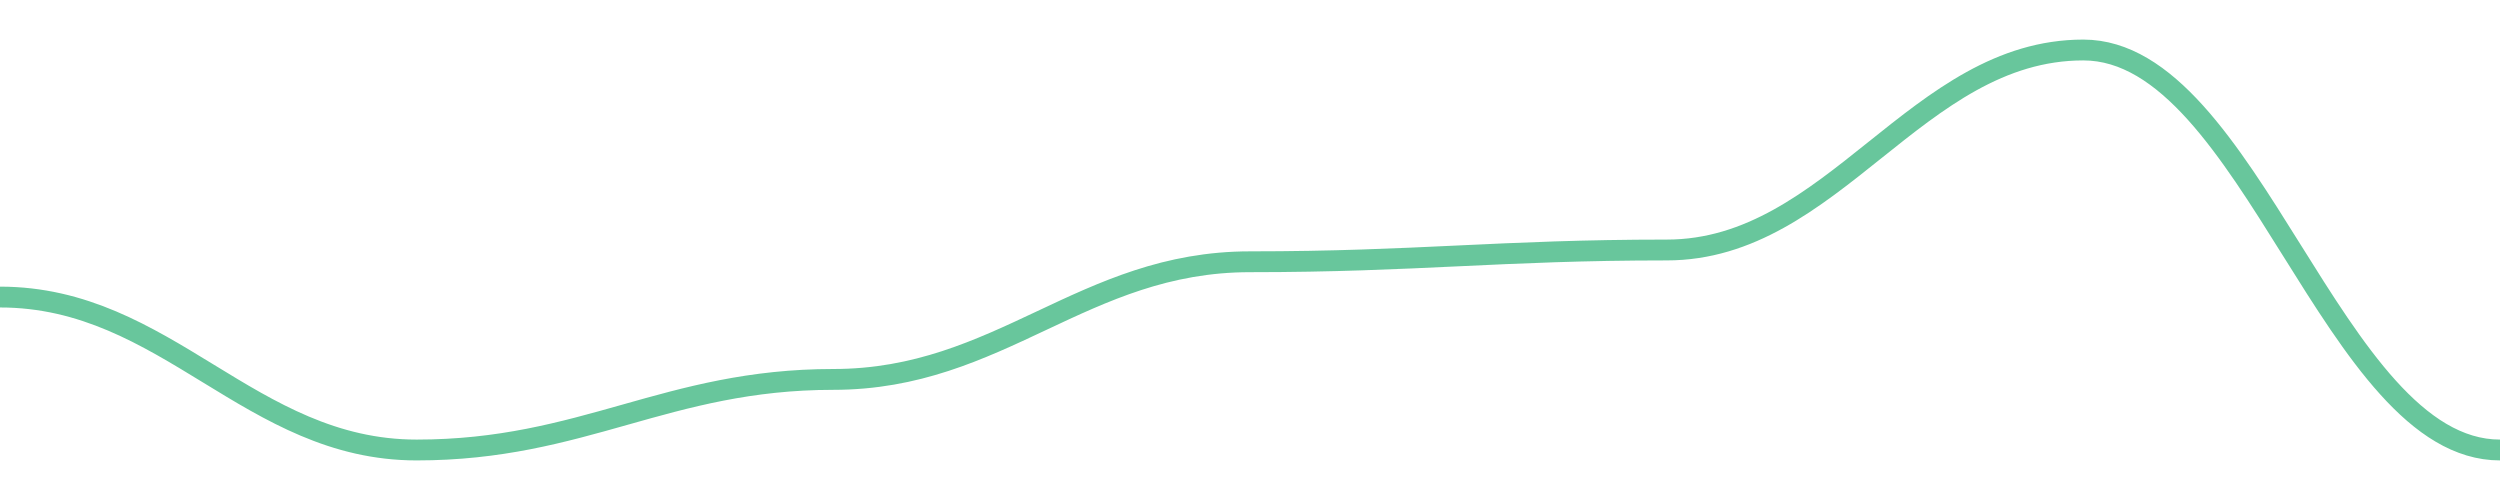
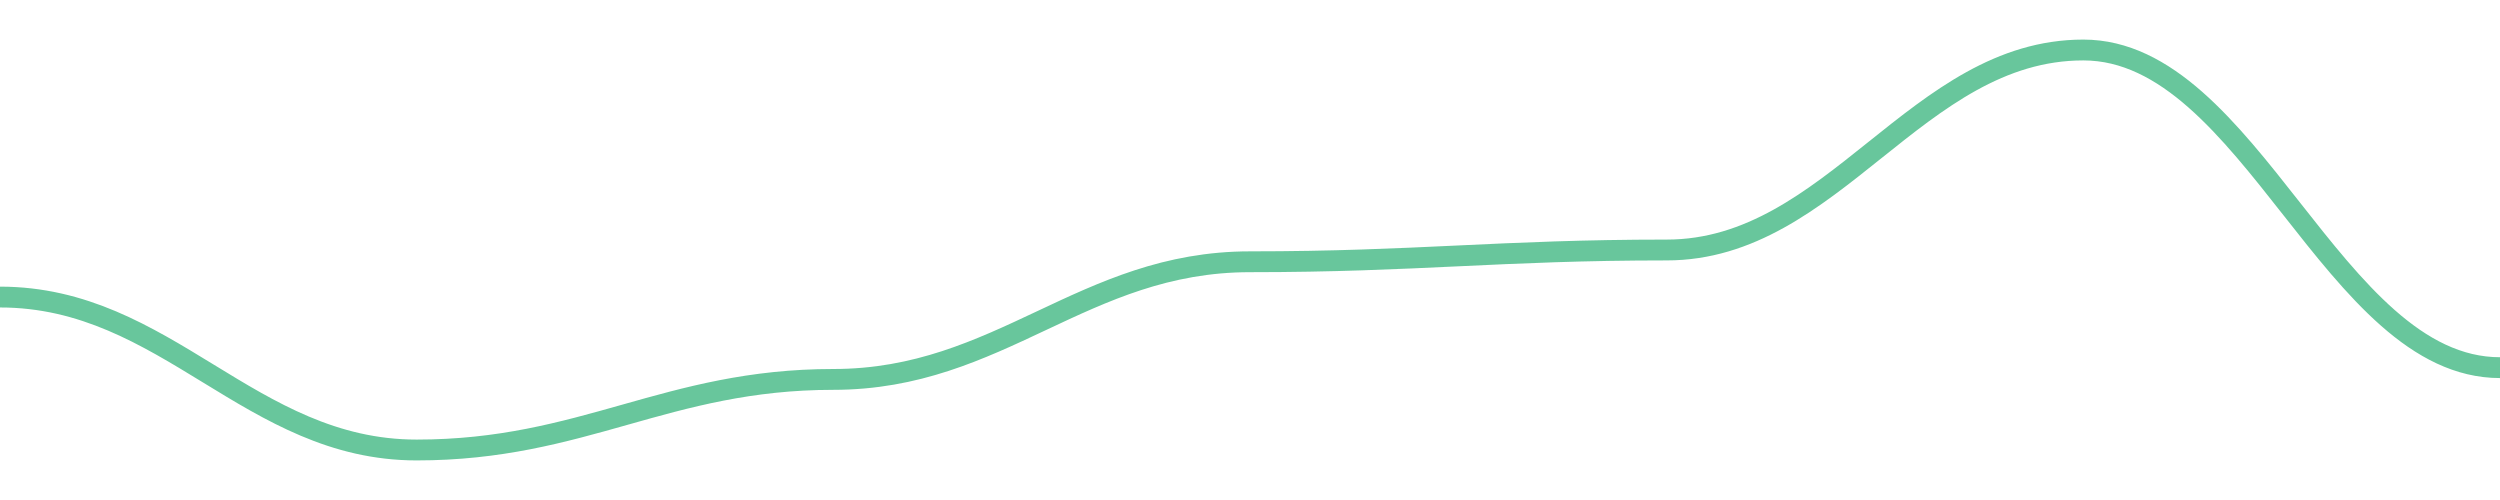
<svg width="180" height="36">
-   <path d="M 0.0,21.388 C 12.0,21.388 18.0,32.4 30.0,32.4 C 42.0,32.4 48.0,27.318 60.0,27.318 C 72.0,27.318 78.0,18.847 90.0,18.847 C 102.0,18.847 108.0,18 120.0,18 C 132.0,18 138.0,3.6 150.0,3.6 C 162.0,3.6 168.0,32.4 180.0,32.4 " fill="none" stroke="#42b883" stroke-width="1.5" opacity="0.8" />
+   <path d="M 0.0,21.388 C 12.0,21.388 18.0,32.4 30.0,32.4 C 42.0,32.4 48.0,27.318 60.0,27.318 C 72.0,27.318 78.0,18.847 90.0,18.847 C 102.0,18.847 108.0,18 120.0,18 C 132.0,18 138.0,3.6 150.0,3.6 C 162.0,3.6 168.0,26.471 180.0,26.471 " fill="none" stroke="#42b883" stroke-width="1.5" opacity="0.8" />
</svg>
